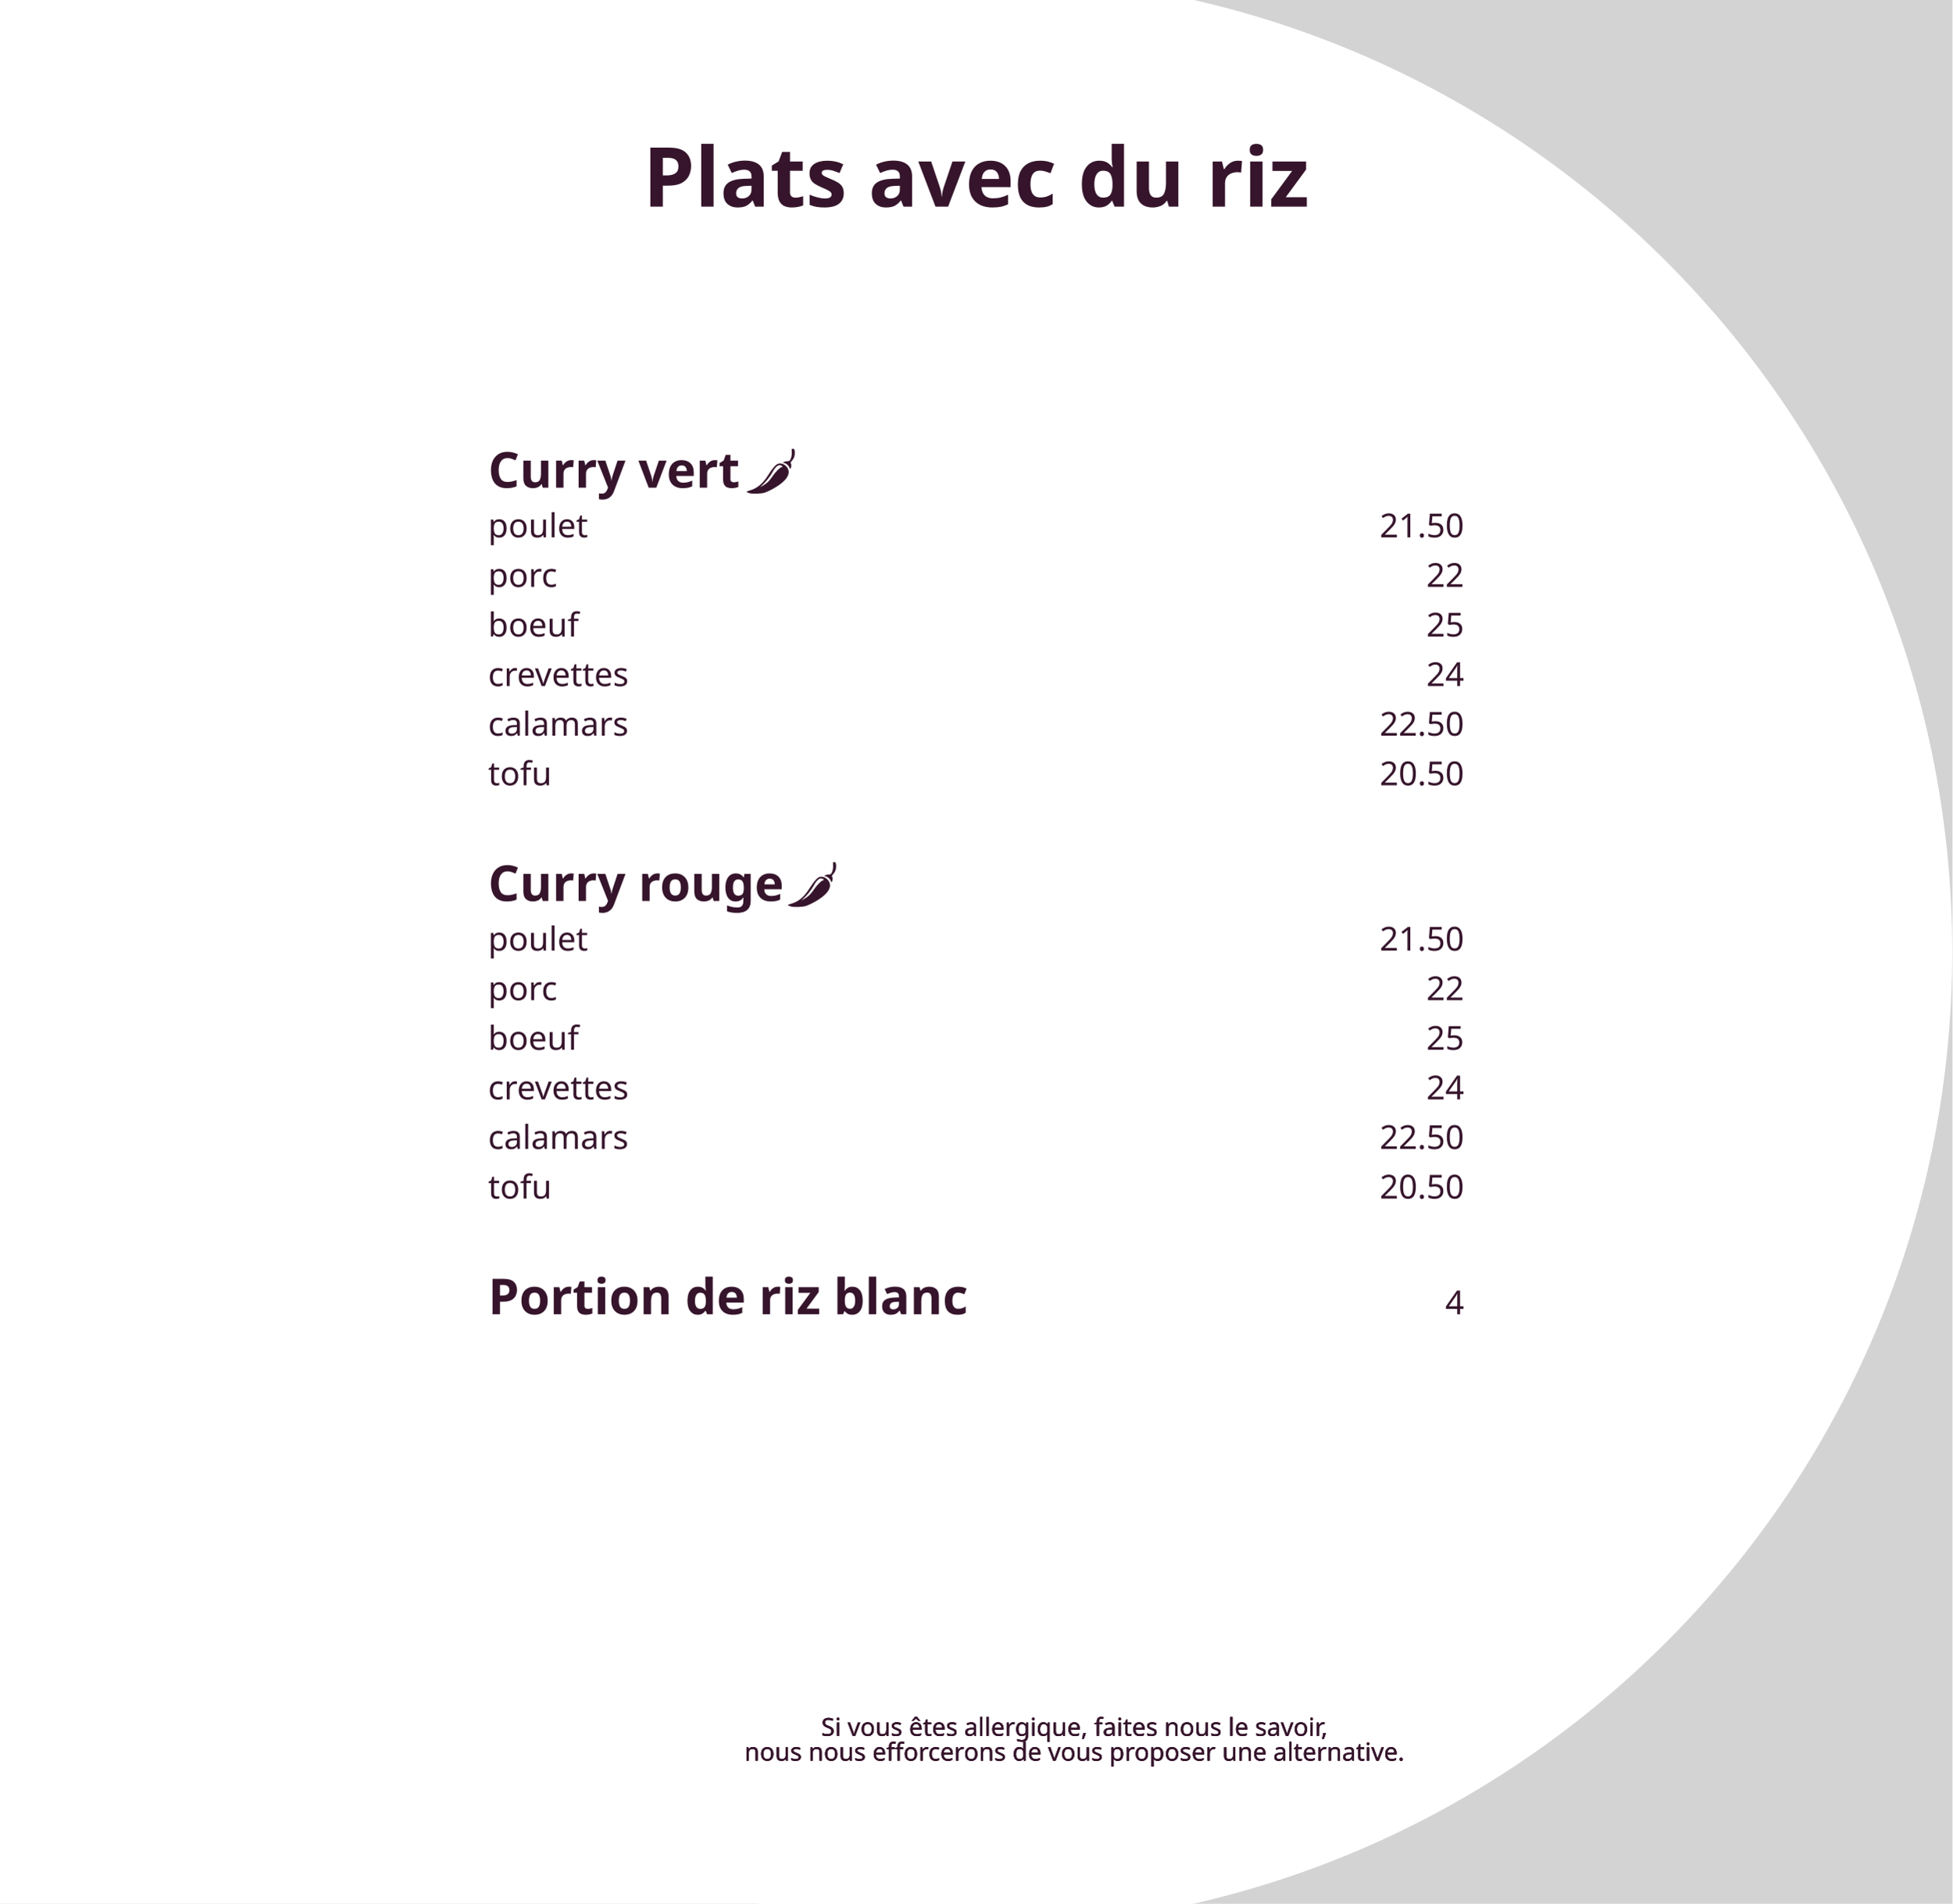
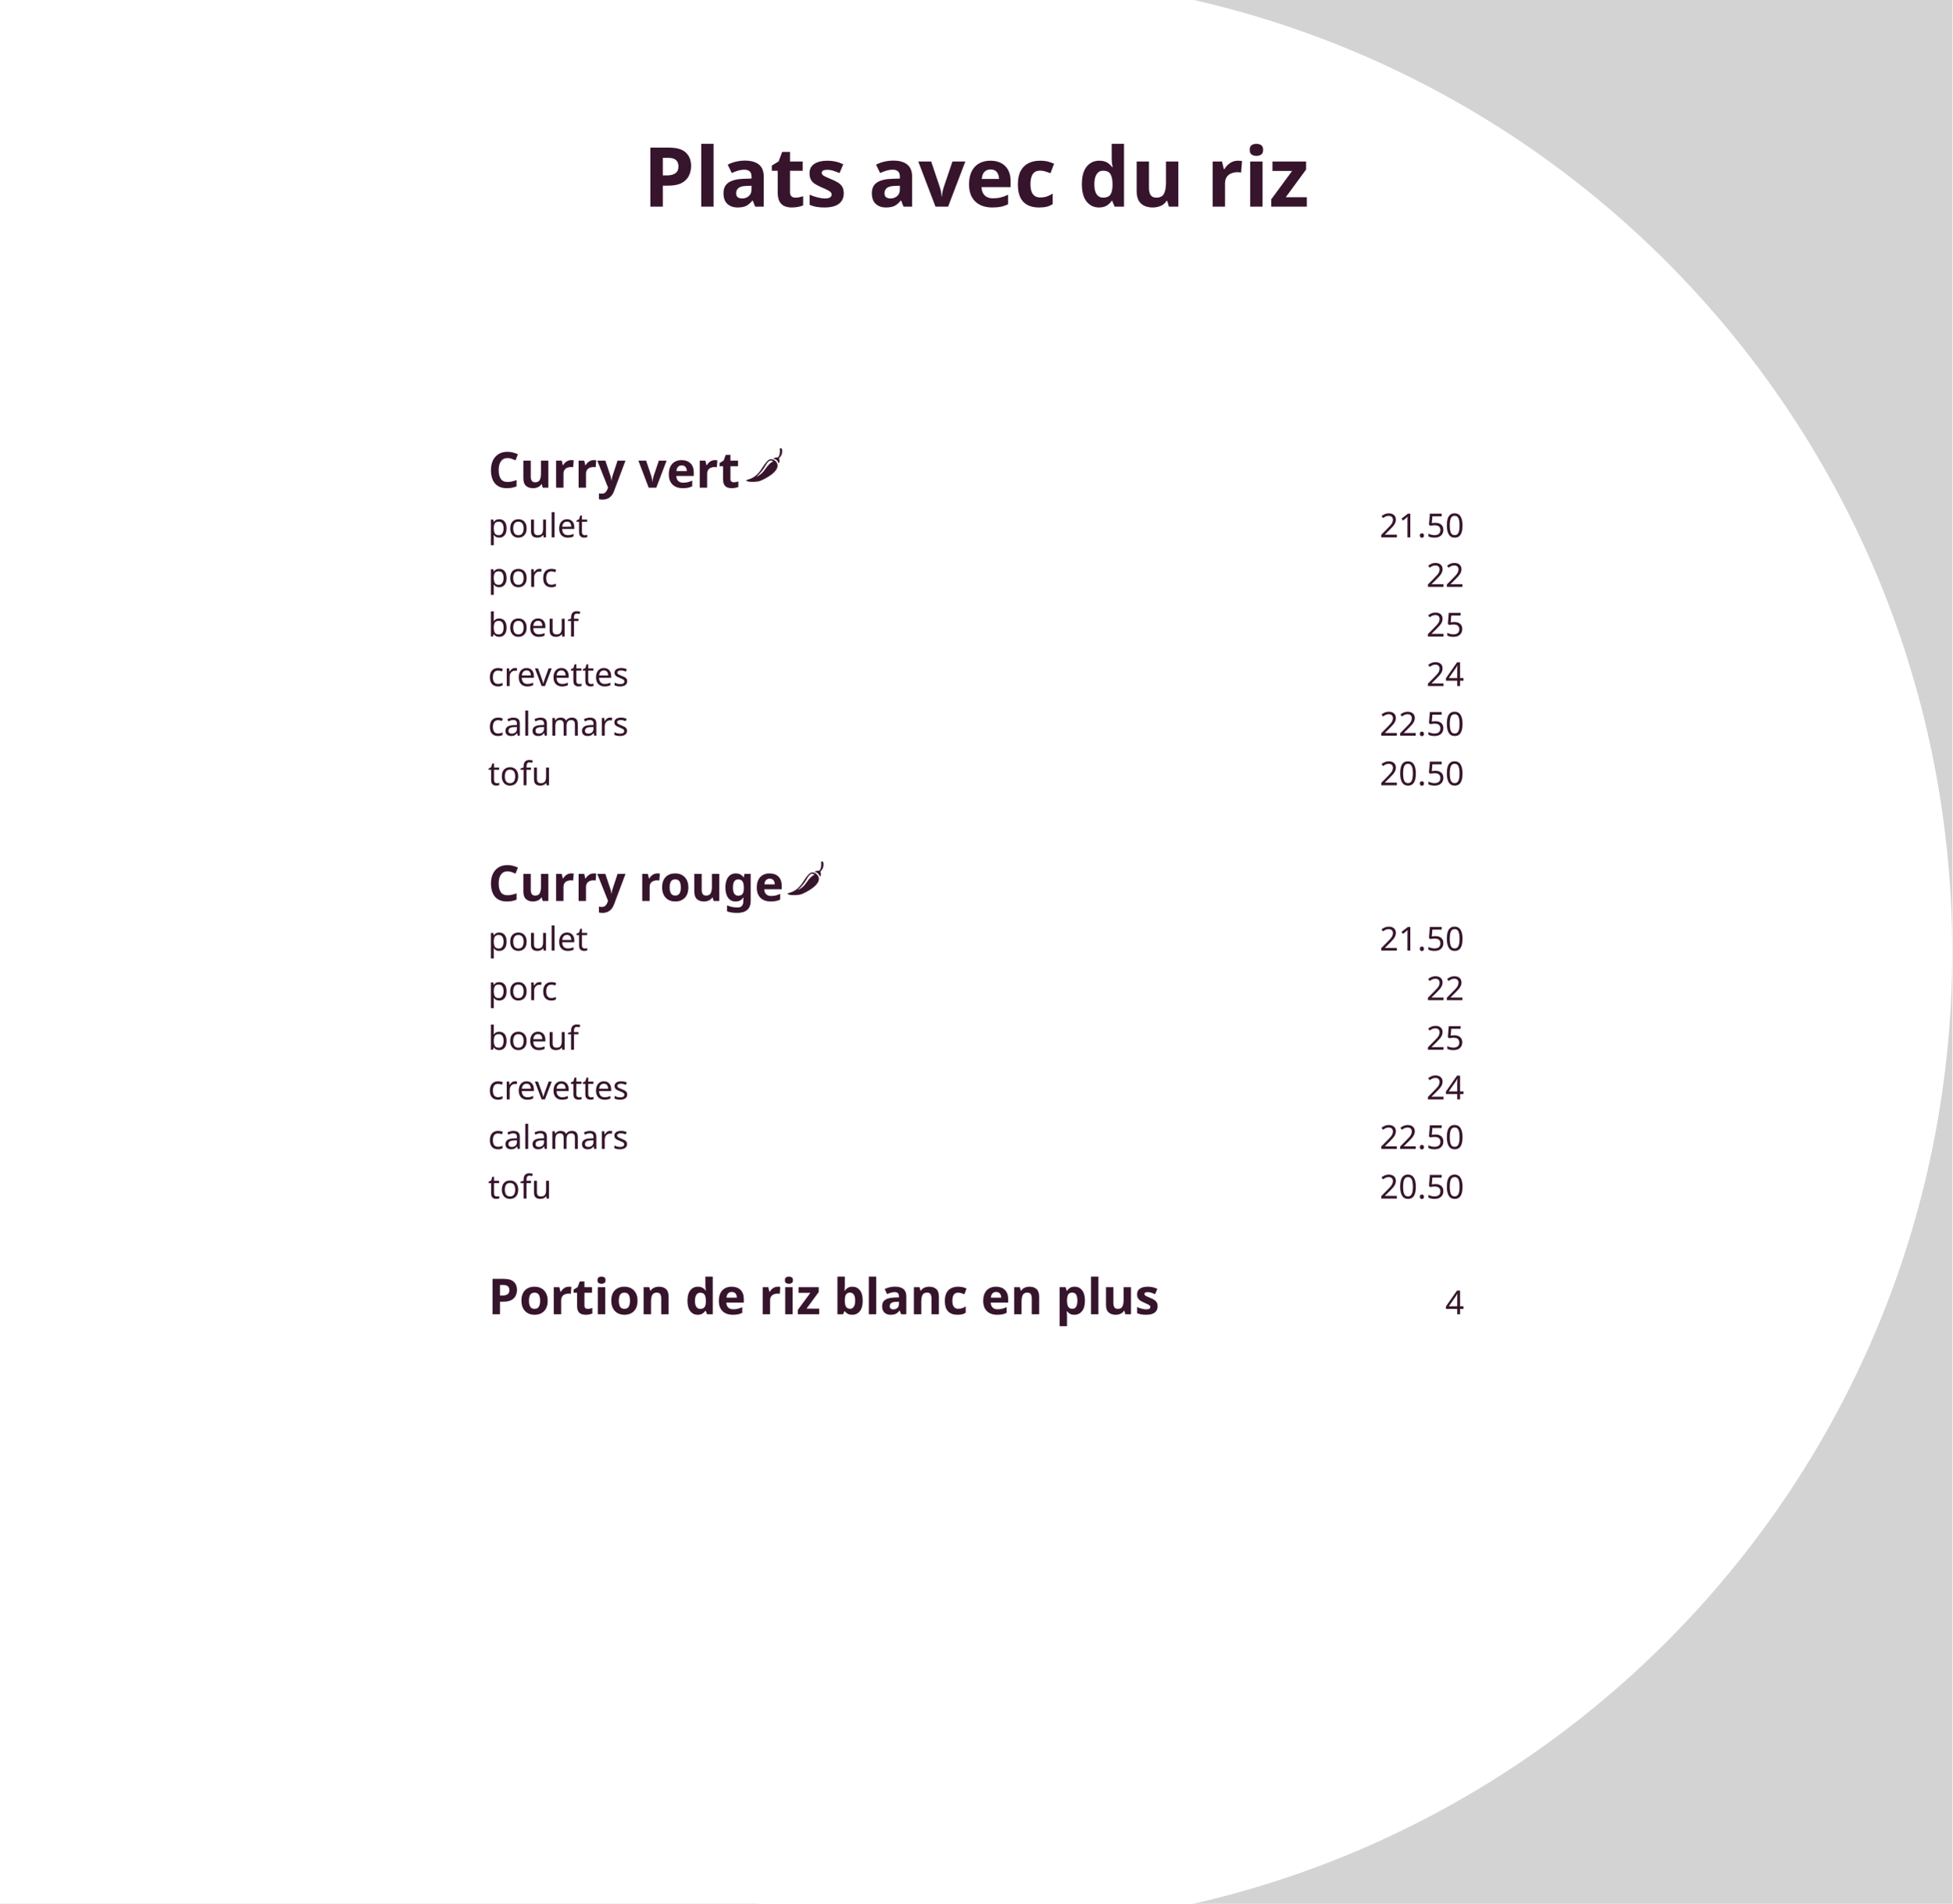
<svg width="2362" height="2303">
  <rect x="0" y="0" width="2362" height="2303" fill="lightgrey" />
  <circle cx="1181" cy="1151.5" r="1181" fill="white" />
  <rect x="0" y="0" width="1181" height="2303" fill="white" />
  <text x="1181" y="250" style="font-family:chivo;font-size:100;text-anchor:middle;font-weight:bold;fill:rgb(54,21,44)">Plats avec du riz</text>
  <text x="590.5" y="590" style="font-family:chivo;font-size:60;font-weight:bold;fill:rgb(54,21,44);">Curry vert</text>
-   <path d="m 14.991,141.353 c -10.583,-3.753 -10.527,-4.567 0.518,-7.624 23.355,-6.463 40.339,-20.582 57.27,-47.607 12.432,-19.844 22.559,-31.348 29.626,-33.656 12.058,-3.937 27.402,5.55 31.175,19.275 2.608,9.486 -1.075,19.611 -11.11,30.539 -11.994,13.062 -36.749,28.563 -59.673,37.366 -9.758,3.747 -39.099,4.796 -47.806,1.708 z m 56.847,-33.919 c 3.671,-3.522 9.703,-11.027 13.404,-16.679 7.88,-12.033 21.676,-26.274 26.815,-27.68 4.647,-1.271 4.558,-2.881 -0.294,-5.29 -8.133,-4.038 -17.09,3.017 -26.9,21.188 -6.829,12.648 -21.96,31.25 -33.233,40.857 -5.046,4.3 -4.913,4.275 4.161,-0.776 5.155,-2.869 12.376,-8.098 16.047,-11.619 z M 137.277,65.791 c -1.858,-6.381 -8.372,-13.003 -14.657,-14.902 l -6.22,-1.88 4.467,-2.182 c 2.457,-1.2 6.57,-2.036 9.14,-1.858 2.57,0.178 5.717,-0.621 6.994,-1.776 4.36,-3.943 7.354,-15.688 6.661,-26.127 -0.646,-9.729 -0.624,-9.792 3.366,-9.792 4.447,0 5.797,3.042 5.832,13.144 0.031,8.8 -2.763,16.199 -8.667,22.956 -4.137,4.735 -4.918,6.514 -3.525,8.032 2.396,2.611 2.189,11.136 -0.359,14.799 -1.964,2.824 -2.096,2.806 -3.034,-0.414 z" transform="translate(900.5,540) scale(0.4)" fill="rgb(54,21,44)" />
+   <path d="m 14.991,141.353 c -10.583,-3.753 -10.527,-4.567 0.518,-7.624 23.355,-6.463 40.339,-20.582 57.27,-47.607 12.432,-19.844 22.559,-31.348 29.626,-33.656 12.058,-3.937 27.402,5.55 31.175,19.275 2.608,9.486 -1.075,19.611 -11.11,30.539 -11.994,13.062 -36.749,28.563 -59.673,37.366 -9.758,3.747 -39.099,4.796 -47.806,1.708 z m 56.847,-33.919 c 3.671,-3.522 9.703,-11.027 13.404,-16.679 7.88,-12.033 21.676,-26.274 26.815,-27.68 4.647,-1.271 4.558,-2.881 -0.294,-5.29 -8.133,-4.038 -17.09,3.017 -26.9,21.188 -6.829,12.648 -21.96,31.25 -33.233,40.857 -5.046,4.3 -4.913,4.275 4.161,-0.776 5.155,-2.869 12.376,-8.098 16.047,-11.619 z M 137.277,65.791 c -1.858,-6.381 -8.372,-13.003 -14.657,-14.902 l -6.22,-1.88 4.467,-2.182 c 2.457,-1.2 6.57,-2.036 9.14,-1.858 2.57,0.178 5.717,-0.621 6.994,-1.776 4.36,-3.943 7.354,-15.688 6.661,-26.127 -0.646,-9.729 -0.624,-9.792 3.366,-9.792 4.447,0 5.797,3.042 5.832,13.144 0.031,8.8 -2.763,16.199 -8.667,22.956 -4.137,4.735 -4.918,6.514 -3.525,8.032 2.396,2.611 2.189,11.136 -0.359,14.799 -1.964,2.824 -2.096,2.806 -3.034,-0.414 z" transform="translate(900.5,540) scale(0.3)" fill="rgb(54,21,44)" />
  <text x="590.5" y="650" style="font-family:chivo;font-size:40;font-weight:none;fill:rgb(54,21,44);">poulet</text>
  <text x="1771.5" y="650" style="font-family:chivo;font-size:40;font-weight:none;fill:rgb(54,21,44);text-anchor:end">21.50</text>
  <text x="590.5" y="710" style="font-family:chivo;font-size:40;font-weight:none;fill:rgb(54,21,44);">porc</text>
  <text x="1771.5" y="710" style="font-family:chivo;font-size:40;font-weight:none;fill:rgb(54,21,44);text-anchor:end">22</text>
  <text x="590.5" y="770" style="font-family:chivo;font-size:40;font-weight:none;fill:rgb(54,21,44);">boeuf</text>
  <text x="1771.5" y="770" style="font-family:chivo;font-size:40;font-weight:none;fill:rgb(54,21,44);text-anchor:end">25</text>
  <text x="590.5" y="830" style="font-family:chivo;font-size:40;font-weight:none;fill:rgb(54,21,44);">crevettes</text>
  <text x="1771.5" y="830" style="font-family:chivo;font-size:40;font-weight:none;fill:rgb(54,21,44);text-anchor:end">24</text>
  <text x="590.5" y="890" style="font-family:chivo;font-size:40;font-weight:none;fill:rgb(54,21,44);">calamars</text>
  <text x="1771.5" y="890" style="font-family:chivo;font-size:40;font-weight:none;fill:rgb(54,21,44);text-anchor:end">22.50</text>
  <text x="590.5" y="950" style="font-family:chivo;font-size:40;font-weight:none;fill:rgb(54,21,44);">tofu</text>
  <text x="1771.5" y="950" style="font-family:chivo;font-size:40;font-weight:none;fill:rgb(54,21,44);text-anchor:end">20.50</text>
-   <text x="1300" y="2100" style="font-family:chivo;font-size:30px;text-anchor:middle;fill:rgb(54,21,44)">Si vous êtes allergique, faites nous le savoir, </text>
-   <text x="1300" y="2130" style="font-family:chivo;font-size:30px;text-anchor:middle;fill:rgb(54,21,44)">nous nous efforcerons de vous proposer une alternative.</text>
  <text x="590.5" y="1090" style="font-family:chivo;font-size:60;font-weight:bold;fill:rgb(54,21,44);">Curry rouge</text>
-   <path d="m 14.991,141.353 c -10.583,-3.753 -10.527,-4.567 0.518,-7.624 23.355,-6.463 40.339,-20.582 57.27,-47.607 12.432,-19.844 22.559,-31.348 29.626,-33.656 12.058,-3.937 27.402,5.55 31.175,19.275 2.608,9.486 -1.075,19.611 -11.11,30.539 -11.994,13.062 -36.749,28.563 -59.673,37.366 -9.758,3.747 -39.099,4.796 -47.806,1.708 z m 56.847,-33.919 c 3.671,-3.522 9.703,-11.027 13.404,-16.679 7.88,-12.033 21.676,-26.274 26.815,-27.68 4.647,-1.271 4.558,-2.881 -0.294,-5.29 -8.133,-4.038 -17.09,3.017 -26.9,21.188 -6.829,12.648 -21.96,31.25 -33.233,40.857 -5.046,4.3 -4.913,4.275 4.161,-0.776 5.155,-2.869 12.376,-8.098 16.047,-11.619 z M 137.277,65.791 c -1.858,-6.381 -8.372,-13.003 -14.657,-14.902 l -6.22,-1.88 4.467,-2.182 c 2.457,-1.2 6.57,-2.036 9.14,-1.858 2.57,0.178 5.717,-0.621 6.994,-1.776 4.36,-3.943 7.354,-15.688 6.661,-26.127 -0.646,-9.729 -0.624,-9.792 3.366,-9.792 4.447,0 5.797,3.042 5.832,13.144 0.031,8.8 -2.763,16.199 -8.667,22.956 -4.137,4.735 -4.918,6.514 -3.525,8.032 2.396,2.611 2.189,11.136 -0.359,14.799 -1.964,2.824 -2.096,2.806 -3.034,-0.414 z" transform="translate(950.5,1040) scale(0.4)" fill="rgb(54,21,44)" />
+   <path d="m 14.991,141.353 c -10.583,-3.753 -10.527,-4.567 0.518,-7.624 23.355,-6.463 40.339,-20.582 57.27,-47.607 12.432,-19.844 22.559,-31.348 29.626,-33.656 12.058,-3.937 27.402,5.55 31.175,19.275 2.608,9.486 -1.075,19.611 -11.11,30.539 -11.994,13.062 -36.749,28.563 -59.673,37.366 -9.758,3.747 -39.099,4.796 -47.806,1.708 z m 56.847,-33.919 c 3.671,-3.522 9.703,-11.027 13.404,-16.679 7.88,-12.033 21.676,-26.274 26.815,-27.68 4.647,-1.271 4.558,-2.881 -0.294,-5.29 -8.133,-4.038 -17.09,3.017 -26.9,21.188 -6.829,12.648 -21.96,31.25 -33.233,40.857 -5.046,4.3 -4.913,4.275 4.161,-0.776 5.155,-2.869 12.376,-8.098 16.047,-11.619 z M 137.277,65.791 c -1.858,-6.381 -8.372,-13.003 -14.657,-14.902 l -6.22,-1.88 4.467,-2.182 c 2.457,-1.2 6.57,-2.036 9.14,-1.858 2.57,0.178 5.717,-0.621 6.994,-1.776 4.36,-3.943 7.354,-15.688 6.661,-26.127 -0.646,-9.729 -0.624,-9.792 3.366,-9.792 4.447,0 5.797,3.042 5.832,13.144 0.031,8.8 -2.763,16.199 -8.667,22.956 -4.137,4.735 -4.918,6.514 -3.525,8.032 2.396,2.611 2.189,11.136 -0.359,14.799 -1.964,2.824 -2.096,2.806 -3.034,-0.414 z" transform="translate(950.5,1040) scale(0.3)" fill="rgb(54,21,44)" />
  <text x="590.5" y="1150" style="font-family:chivo;font-size:40;font-weight:none;fill:rgb(54,21,44);">poulet</text>
  <text x="1771.5" y="1150" style="font-family:chivo;font-size:40;font-weight:none;fill:rgb(54,21,44);text-anchor:end">21.50</text>
  <text x="590.5" y="1210" style="font-family:chivo;font-size:40;font-weight:none;fill:rgb(54,21,44);">porc</text>
  <text x="1771.5" y="1210" style="font-family:chivo;font-size:40;font-weight:none;fill:rgb(54,21,44);text-anchor:end">22</text>
  <text x="590.5" y="1270" style="font-family:chivo;font-size:40;font-weight:none;fill:rgb(54,21,44);">boeuf</text>
  <text x="1771.5" y="1270" style="font-family:chivo;font-size:40;font-weight:none;fill:rgb(54,21,44);text-anchor:end">25</text>
  <text x="590.5" y="1330" style="font-family:chivo;font-size:40;font-weight:none;fill:rgb(54,21,44);">crevettes</text>
  <text x="1771.5" y="1330" style="font-family:chivo;font-size:40;font-weight:none;fill:rgb(54,21,44);text-anchor:end">24</text>
  <text x="590.5" y="1390" style="font-family:chivo;font-size:40;font-weight:none;fill:rgb(54,21,44);">calamars</text>
  <text x="1771.5" y="1390" style="font-family:chivo;font-size:40;font-weight:none;fill:rgb(54,21,44);text-anchor:end">22.50</text>
  <text x="590.5" y="1450" style="font-family:chivo;font-size:40;font-weight:none;fill:rgb(54,21,44);">tofu</text>
  <text x="1771.5" y="1450" style="font-family:chivo;font-size:40;font-weight:none;fill:rgb(54,21,44);text-anchor:end">20.50</text>
-   <text x="1300" y="2100" style="font-family:chivo;font-size:30px;text-anchor:middle;fill:rgb(54,21,44)">Si vous êtes allergique, faites nous le savoir, </text>
-   <text x="1300" y="2130" style="font-family:chivo;font-size:30px;text-anchor:middle;fill:rgb(54,21,44)">nous nous efforcerons de vous proposer une alternative.</text>
-   <text x="590.5" y="1590" style="font-family:chivo;font-size:60;font-weight:bold;fill:rgb(54,21,44);">Portion de riz blanc</text>
+   <text x="590.5" y="1590" style="font-family:chivo;font-size:60;font-weight:bold;fill:rgb(54,21,44);">Portion de riz blanc en plus</text>
  <text x="1771.5" y="1590" style="font-family:chivo;font-size:40;font-weight:none;fill:rgb(54,21,44);text-anchor:end">4</text>
-   <text x="1300" y="2100" style="font-family:chivo;font-size:30px;text-anchor:middle;fill:rgb(54,21,44)">Si vous êtes allergique, faites nous le savoir, </text>
-   <text x="1300" y="2130" style="font-family:chivo;font-size:30px;text-anchor:middle;fill:rgb(54,21,44)">nous nous efforcerons de vous proposer une alternative.</text>
</svg>
